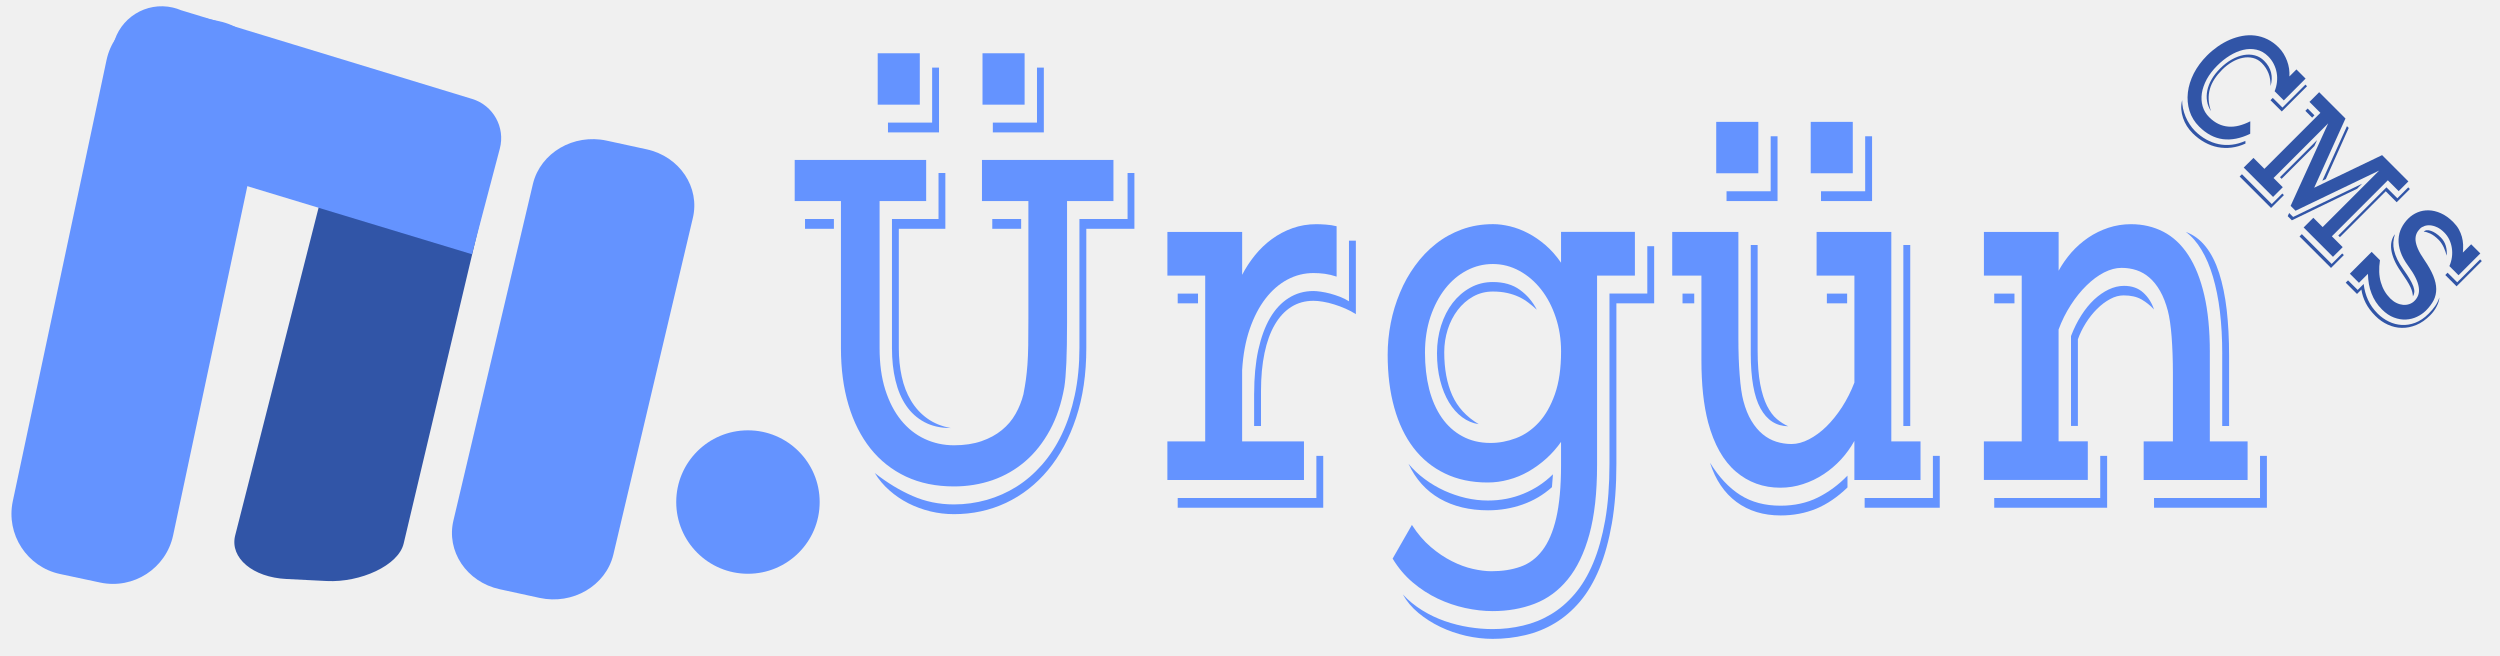
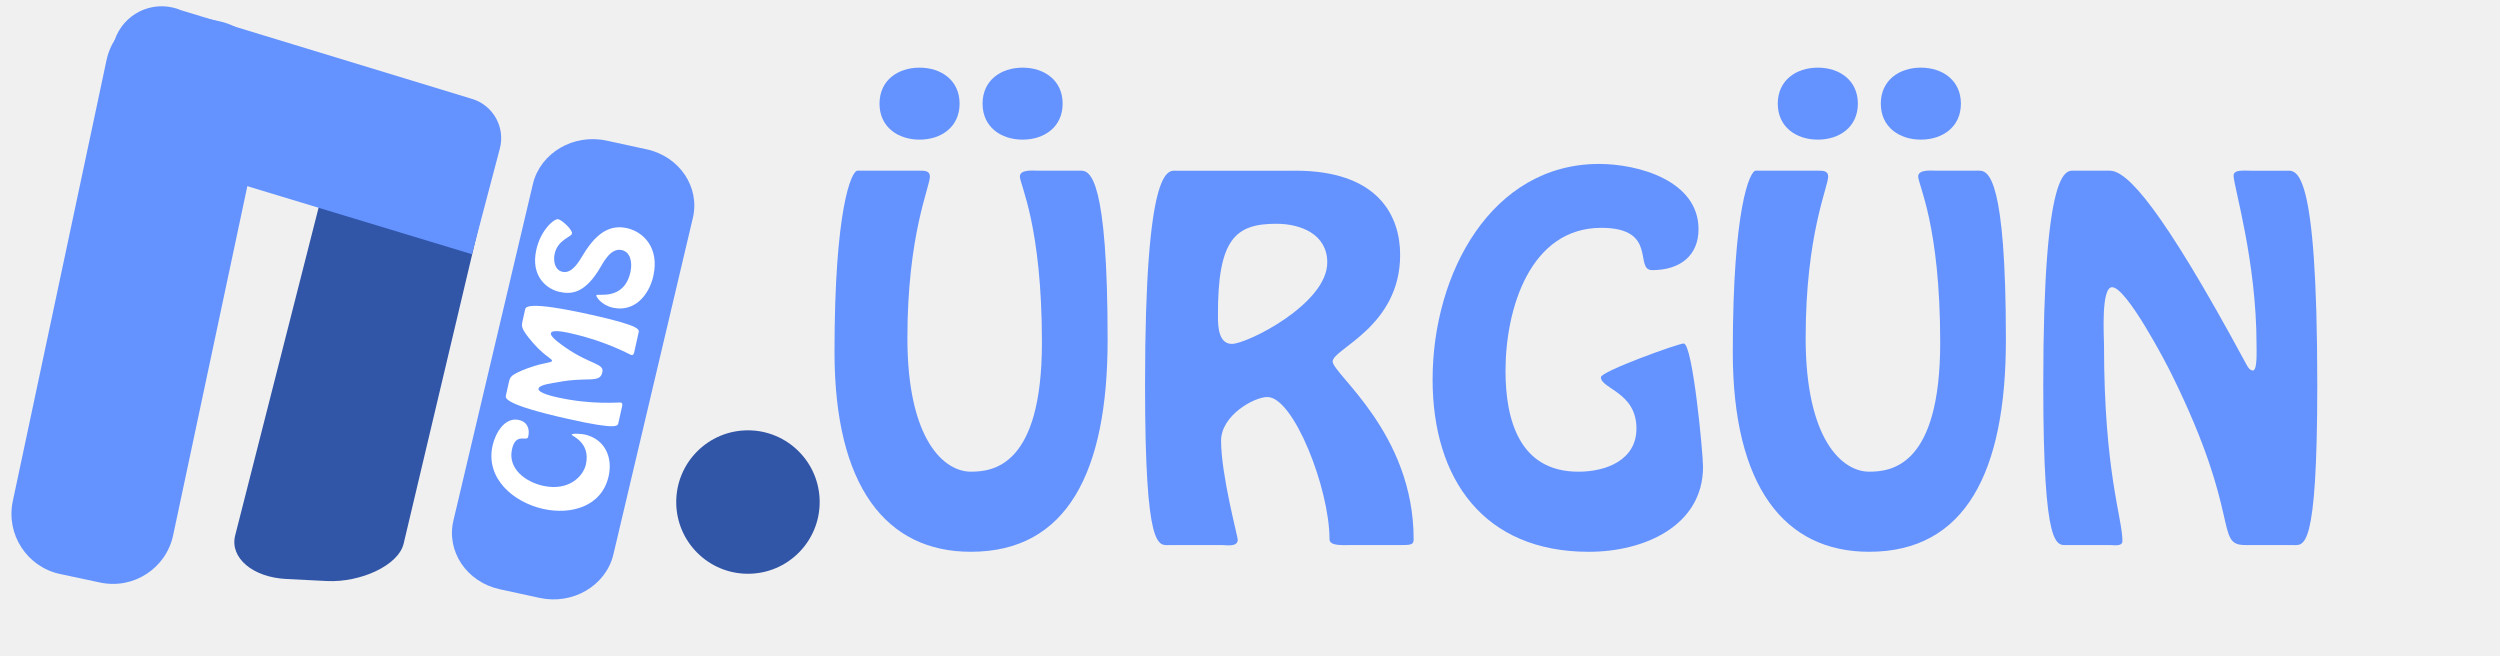
<svg xmlns="http://www.w3.org/2000/svg" version="1.1" id="Layer_1" x="0px" y="0px" width="122px" height="32px" viewBox="0 0 122 32" enable-background="new 0 0 122 32" xml:space="preserve">
-   <g id="majestic">
-     <g id="Group-5">
-       <path id="Rectangle" fill="#6493FF" d="M8.756,0.624l1.957,0.416c1.621,0.344,2.655,1.938,2.311,3.558l-4.574,21.52    c-0.344,1.621-1.938,2.654-3.558,2.311l-1.956-0.416c-1.621-0.344-2.655-1.938-2.311-3.559L5.198,2.935    C5.542,1.314,7.135,0.279,8.756,0.624z" />
-       <path id="Rectangle-Copy" fill="#3155A7" d="M19.7,5.42l1.972,0.099c1.634,0.082,2.755,1.024,2.504,2.104L19.7,26.52    c-0.251,1.08-2.12,1.916-3.753,1.834l-1.973-0.099c-1.634-0.081-2.755-1.023-2.503-2.104l4.816-18.924    C16.538,6.147,18.066,5.339,19.7,5.42z" />
-       <path id="Rectangle-Copy-2" fill="#6493FF" d="M29.605,6.863l1.949,0.423c1.615,0.351,2.624,1.861,2.252,3.373l-3.877,16.416    c-0.371,1.512-1.981,2.453-3.596,2.103l-1.949-0.424c-1.615-0.352-2.623-1.861-2.252-3.373l3.877-16.416    C26.38,7.453,27.99,6.512,29.605,6.863z" />
-       <path id="Path-2" fill="#6493FF" d="M8.833,0.498l14.208,4.33c1.028,0.313,1.625,1.384,1.351,2.423l-1.36,5.156L4.471,6.783    L5.533,2.18c0.301-1.301,1.599-2.112,2.9-1.812C8.57,0.399,8.704,0.443,8.833,0.498z" />
-       <circle id="Oval" fill="#6493FF" cx="36.5" cy="24.5" r="3.5" />
+   <g id="Page-1">
+     <g id="majestic">
+       <g id="Group-5">
+         <path id="Rectangle" fill="#6493FF" d="M8.756,0.624l1.957,0.416c1.621,0.344,2.655,1.938,2.311,3.558l-4.574,21.52     c-0.344,1.621-1.938,2.654-3.558,2.311l-1.956-0.416c-1.621-0.344-2.655-1.938-2.311-3.559L5.198,2.935     C5.542,1.314,7.135,0.279,8.756,0.624z" />
+         <path id="Rectangle-Copy" fill="#3155A7" d="M19.7,5.42l1.972,0.099c1.634,0.082,2.755,1.024,2.504,2.104L19.7,26.52     c-0.251,1.08-2.12,1.916-3.753,1.834l-1.973-0.099c-1.634-0.081-2.755-1.023-2.503-2.104l4.816-18.924     C16.538,6.147,18.066,5.339,19.7,5.42z" />
+         <path id="Rectangle-Copy-2" fill="#6493FF" d="M29.605,6.863l1.949,0.423c1.615,0.351,2.624,1.861,2.252,3.373l-3.877,16.416     c-0.371,1.512-1.981,2.453-3.596,2.103l-1.949-0.424c-1.615-0.352-2.623-1.861-2.252-3.373l3.877-16.416     C26.38,7.453,27.99,6.512,29.605,6.863z" />
+         <path id="Path-2" fill="#6493FF" d="M8.833,0.498l14.208,4.33c1.028,0.313,1.625,1.384,1.351,2.423l-1.36,5.156L4.471,6.783     L5.533,2.18c0.301-1.301,1.599-2.112,2.9-1.812C8.57,0.399,8.704,0.443,8.833,0.498z" />
+         <circle id="Oval" fill="#3155A7" cx="36.5" cy="24.5" r="3.5" />
+       </g>
    </g>
  </g>
  <g>
-     <path fill="#3155A7" d="M107.703,2.709c0.163-0.163,0.34-0.31,0.527-0.442c0.188-0.13,0.383-0.24,0.583-0.327   c0.201-0.085,0.405-0.149,0.615-0.186c0.209-0.038,0.414-0.044,0.619-0.019c0.204,0.025,0.403,0.084,0.599,0.179   c0.193,0.093,0.378,0.227,0.551,0.4c0.091,0.091,0.172,0.193,0.241,0.306c0.068,0.113,0.125,0.229,0.171,0.352   c0.046,0.122,0.078,0.247,0.098,0.377c0.019,0.129,0.022,0.256,0.016,0.382l0.343-0.343l0.447,0.448l-1.063,1.064l-0.448-0.448   c0.058-0.144,0.096-0.292,0.113-0.446c0.017-0.154,0.014-0.305-0.013-0.453c-0.026-0.148-0.073-0.291-0.142-0.428   s-0.158-0.261-0.269-0.372c-0.173-0.173-0.366-0.284-0.577-0.329c-0.211-0.046-0.428-0.042-0.648,0.01   c-0.222,0.054-0.439,0.148-0.658,0.282c-0.218,0.135-0.421,0.298-0.609,0.487c-0.213,0.213-0.383,0.434-0.51,0.665   c-0.123,0.232-0.204,0.458-0.238,0.68c-0.034,0.222-0.021,0.435,0.037,0.636c0.058,0.203,0.166,0.383,0.322,0.538   c0.142,0.142,0.292,0.25,0.45,0.326c0.155,0.074,0.319,0.118,0.487,0.131c0.169,0.013,0.343-0.003,0.521-0.049   c0.18-0.047,0.36-0.116,0.546-0.211l-0.004,0.61c-0.473,0.229-0.916,0.315-1.335,0.262c-0.416-0.055-0.801-0.258-1.157-0.614   c-0.223-0.223-0.381-0.479-0.47-0.766s-0.116-0.585-0.08-0.896c0.035-0.311,0.134-0.622,0.29-0.934   C107.218,3.273,107.432,2.981,107.703,2.709z M106.489,4.888c-0.002,0.128,0.011,0.26,0.04,0.398   c0.03,0.138,0.073,0.273,0.126,0.404c0.056,0.132,0.121,0.257,0.201,0.377c0.078,0.12,0.165,0.229,0.259,0.323   c0.168,0.168,0.351,0.307,0.547,0.416c0.195,0.108,0.398,0.184,0.608,0.228c0.212,0.044,0.428,0.054,0.648,0.027   c0.219-0.026,0.438-0.088,0.655-0.187l0.007,0.131c-0.224,0.104-0.45,0.169-0.68,0.198c-0.229,0.029-0.454,0.021-0.675-0.022   c-0.221-0.042-0.436-0.123-0.643-0.238c-0.207-0.114-0.402-0.263-0.585-0.445c-0.104-0.104-0.195-0.218-0.276-0.344   c-0.079-0.125-0.142-0.257-0.188-0.396c-0.048-0.14-0.077-0.284-0.086-0.428C106.438,5.183,106.451,5.035,106.489,4.888z    M108.342,3.342c0.183-0.183,0.373-0.33,0.57-0.44s0.392-0.182,0.582-0.216c0.191-0.035,0.373-0.028,0.543,0.017   c0.173,0.045,0.323,0.134,0.455,0.266c0.173,0.172,0.285,0.364,0.337,0.575c0.051,0.211,0.042,0.43-0.027,0.657   c0.006-0.234-0.027-0.444-0.1-0.629c-0.073-0.184-0.183-0.351-0.33-0.499c-0.124-0.124-0.268-0.206-0.427-0.244   c-0.162-0.04-0.328-0.041-0.501-0.006c-0.173,0.034-0.346,0.101-0.519,0.202c-0.172,0.101-0.335,0.228-0.486,0.379   c-0.147,0.148-0.272,0.299-0.372,0.454c-0.101,0.153-0.175,0.313-0.222,0.477c-0.049,0.165-0.069,0.337-0.062,0.518   c0.006,0.181,0.044,0.37,0.114,0.571c-0.099-0.15-0.164-0.311-0.192-0.482c-0.03-0.173-0.025-0.348,0.011-0.528   c0.038-0.18,0.108-0.359,0.212-0.542C108.032,3.69,108.171,3.514,108.342,3.342z M110.912,4.778l0.472,0.471l1.12-1.12l0.079,0.079   l-1.232,1.232l-0.551-0.55L110.912,4.778z" />
-     <path fill="#3155A7" d="M109.969,7.705l0.534,0.534l2.732-2.733l-0.534-0.533l0.474-0.474l1.284,1.284l-1.527,3.379l3.314-1.592   l1.283,1.283l-0.474,0.474l-0.528-0.529l-2.732,2.733l0.528,0.529l-0.474,0.473l-1.432-1.432l0.474-0.474l0.454,0.454l2.76-2.759   l-4.083,1.962l-0.239-0.239l1.832-4.025l-2.665,2.666l0.45,0.45l-0.474,0.474l-1.432-1.432L109.969,7.705z M112.613,5.296   l0.332,0.333l-0.112,0.112l-0.332-0.332L112.613,5.296z M110.862,9.958l0.515-0.514l0.078,0.078l-0.627,0.627l-1.534-1.535   l0.113-0.112L110.862,9.958z M113.073,6.838l-0.131,0.289l-1.599,1.599l-0.08-0.079L113.073,6.838z M114.531,6.156l0.086,0.087   l-1.118,2.498l-0.17,0.079L114.531,6.156z M111.905,10.587l3.366-1.621l-0.245,0.246l-3.183,1.539l-0.203-0.203l0.071-0.153   L111.905,10.587z M113.785,12.881l0.514-0.513l0.081,0.08l-0.627,0.627l-1.536-1.536l0.113-0.113L113.785,12.881z M116.458,9.142   l0.533,0.533l0.531-0.532l0.081,0.081l-0.645,0.645l-0.534-0.535l-2.237,2.238l-0.078-0.079L116.458,9.142z" />
-     <path fill="#3155A7" d="M115.737,12.291l0.405,0.406c-0.062,0.412-0.048,0.77,0.043,1.079c0.089,0.309,0.243,0.572,0.46,0.789   c0.095,0.093,0.195,0.168,0.302,0.219c0.107,0.052,0.213,0.081,0.319,0.092c0.105,0.009,0.207-0.001,0.305-0.035   c0.099-0.032,0.185-0.085,0.259-0.161c0.087-0.085,0.147-0.185,0.184-0.293c0.036-0.112,0.044-0.236,0.021-0.375   c-0.022-0.142-0.075-0.296-0.159-0.466c-0.083-0.171-0.201-0.358-0.354-0.566c-0.175-0.24-0.301-0.468-0.375-0.687   c-0.074-0.218-0.106-0.423-0.097-0.619c0.01-0.195,0.056-0.378,0.14-0.546c0.082-0.169,0.194-0.323,0.334-0.463   c0.131-0.13,0.281-0.23,0.453-0.302c0.17-0.071,0.353-0.104,0.543-0.099c0.194,0.005,0.392,0.052,0.596,0.143   c0.206,0.091,0.405,0.234,0.6,0.428c0.113,0.114,0.204,0.231,0.273,0.352c0.065,0.12,0.117,0.245,0.151,0.369   c0.033,0.125,0.054,0.252,0.06,0.381c0.004,0.129,0.001,0.26-0.012,0.389l0.405-0.405l0.447,0.446l-1.064,1.065l-0.446-0.447   c0.061-0.138,0.101-0.28,0.122-0.428c0.021-0.148,0.021-0.295,0-0.439c-0.02-0.144-0.06-0.283-0.122-0.415   c-0.063-0.135-0.146-0.254-0.254-0.361c-0.11-0.112-0.225-0.194-0.34-0.25c-0.116-0.053-0.227-0.085-0.331-0.095   c-0.107-0.009-0.203,0.002-0.291,0.032c-0.089,0.03-0.161,0.073-0.217,0.13c-0.074,0.073-0.132,0.155-0.172,0.248   c-0.04,0.092-0.054,0.199-0.047,0.318c0.01,0.123,0.049,0.262,0.116,0.417c0.067,0.156,0.171,0.335,0.313,0.54   c0.196,0.288,0.343,0.547,0.438,0.78c0.093,0.233,0.142,0.446,0.143,0.642c0.001,0.197-0.041,0.381-0.127,0.552   c-0.089,0.17-0.213,0.336-0.374,0.499c-0.123,0.121-0.269,0.224-0.437,0.303c-0.167,0.08-0.347,0.125-0.537,0.135   c-0.19,0.012-0.388-0.023-0.589-0.098c-0.2-0.074-0.395-0.205-0.582-0.392c-0.117-0.118-0.219-0.242-0.302-0.37   c-0.086-0.132-0.155-0.268-0.209-0.412c-0.057-0.144-0.099-0.295-0.127-0.454c-0.03-0.158-0.045-0.326-0.049-0.504l-0.438,0.438   l-0.444-0.445L115.737,12.291z M115.055,14.149l0.292-0.292c0.033,0.283,0.104,0.542,0.212,0.778   c0.107,0.239,0.266,0.464,0.474,0.672c0.16,0.159,0.341,0.289,0.541,0.385c0.199,0.098,0.408,0.151,0.625,0.165   c0.22,0.014,0.442-0.023,0.667-0.107c0.226-0.087,0.443-0.232,0.652-0.442c0.126-0.125,0.231-0.251,0.316-0.372   c0.087-0.121,0.155-0.26,0.206-0.419c-0.001,0.067-0.014,0.136-0.036,0.209c-0.022,0.075-0.054,0.15-0.095,0.227   c-0.037,0.077-0.086,0.153-0.139,0.227c-0.054,0.073-0.112,0.142-0.176,0.206c-0.217,0.217-0.441,0.375-0.679,0.473   c-0.238,0.098-0.473,0.146-0.708,0.141c-0.233-0.004-0.461-0.056-0.684-0.159c-0.22-0.1-0.422-0.24-0.604-0.424   c-0.206-0.205-0.363-0.416-0.471-0.63c-0.109-0.215-0.179-0.431-0.212-0.656l-0.214,0.214l-0.551-0.55l0.113-0.113L115.055,14.149z    M116.873,11.43c-0.042,0.131-0.066,0.263-0.077,0.391c-0.008,0.128,0.004,0.262,0.035,0.4c0.032,0.138,0.084,0.285,0.158,0.438   c0.075,0.154,0.175,0.318,0.302,0.497c0.125,0.174,0.225,0.329,0.304,0.462c0.079,0.134,0.136,0.252,0.174,0.354   c0.036,0.101,0.054,0.193,0.051,0.271c-0.005,0.078-0.028,0.153-0.069,0.222c-0.005-0.072-0.016-0.143-0.032-0.213   c-0.016-0.069-0.045-0.15-0.088-0.242c-0.043-0.09-0.102-0.199-0.181-0.324c-0.078-0.125-0.18-0.278-0.306-0.46   c-0.132-0.192-0.235-0.375-0.309-0.551c-0.073-0.175-0.12-0.34-0.141-0.492c-0.019-0.151-0.015-0.291,0.018-0.42   C116.743,11.635,116.797,11.525,116.873,11.43z M118.278,11.305c0.041-0.042,0.093-0.065,0.154-0.07   c0.062-0.005,0.129,0.005,0.205,0.033c0.072,0.024,0.149,0.065,0.232,0.119c0.081,0.055,0.16,0.12,0.24,0.2   c0.119,0.119,0.202,0.257,0.247,0.416c0.045,0.158,0.06,0.315,0.038,0.473c-0.014-0.061-0.032-0.127-0.056-0.196   s-0.051-0.138-0.082-0.207c-0.032-0.069-0.071-0.136-0.113-0.2s-0.089-0.123-0.141-0.174c-0.143-0.142-0.279-0.243-0.405-0.301   C118.472,11.34,118.365,11.308,118.278,11.305z M119.442,13.308l0.469,0.468l1.12-1.119l0.082,0.083l-1.232,1.232l-0.551-0.551   L119.442,13.308z" />
+     <path fill="#6493FF" d="M52.757,8.329c0.439,0,1.295,0.352,1.295,8.256c0,6.456-1.976,10.342-6.675,10.342   c-4.128,0-6.653-3.184-6.653-9.749c0-7.026,0.834-8.849,1.12-8.849h3.052c0.22,0,0.483,0,0.483,0.286   c0,0.505-1.098,2.833-1.098,7.882c0,4.984,1.8,6.521,3.096,6.521c1.098,0,3.469-0.285,3.469-6.302c0-5.709-1.076-7.707-1.076-8.102   c0-0.352,0.637-0.286,0.834-0.286H52.757z M42.92,5.058c0-1.142,0.9-1.757,1.954-1.757c1.054,0,1.954,0.615,1.954,1.757   c0,1.142-0.9,1.756-1.954,1.756C43.821,6.814,42.92,6.199,42.92,5.058z M47.949,5.058c0-1.142,0.9-1.757,1.954-1.757   c1.054,0,1.954,0.615,1.954,1.757c0,1.142-0.9,1.756-1.954,1.756C48.849,6.814,47.949,6.199,47.949,5.058z" />
+     <path fill="#6493FF" d="M63.211,8.329c4.085,0,5.116,2.24,5.116,4.106c0,3.513-3.293,4.589-3.293,5.204   c0,0.615,3.952,3.491,3.952,8.674c0,0.241-0.088,0.285-0.549,0.285h-2.481c-0.396,0-1.076,0.065-1.076-0.285   c0-2.481-1.756-6.938-3.03-6.938c-0.658,0-2.261,0.899-2.261,2.13c0,1.668,0.813,4.677,0.813,4.83c0,0.373-0.549,0.264-0.769,0.264   h-2.547c-0.549,0-1.208,0.417-1.208-7.816c0-10.847,1.142-10.452,1.515-10.452H63.211z M64.771,12.809   c0-1.383-1.296-1.889-2.481-1.889c-1.998,0-2.876,0.725-2.854,4.523c0,0.461,0.022,1.339,0.681,1.339   C60.862,16.782,64.771,14.829,64.771,12.809z" />
+     <path fill="#6493FF" d="M69.911,18.518C69.911,13.335,72.788,8,78.035,8c1.91,0,4.853,0.813,4.853,3.184   c0,1.273-0.878,1.998-2.262,1.998c-0.899,0,0.308-2.064-2.48-2.064c-3.47,0-4.677,3.93-4.677,6.983   c0,2.393,0.681,4.918,3.557,4.918c1.361,0,2.833-0.571,2.833-2.107c0-1.779-1.735-1.933-1.735-2.504   c0-0.285,3.777-1.646,4.04-1.646c0.439,0,0.944,5.357,0.944,6.017c0,2.876-2.854,4.149-5.577,4.149   C72.437,26.927,69.911,23.414,69.911,18.518z" />
+     <path fill="#6493FF" d="M96.592,8.329c0.439,0,1.296,0.352,1.296,8.256c0,6.456-1.977,10.342-6.675,10.342   c-4.128,0-6.653-3.184-6.653-9.749c0-7.026,0.834-8.849,1.12-8.849h3.052c0.22,0,0.483,0,0.483,0.286   c0,0.505-1.099,2.833-1.099,7.882c0,4.984,1.801,6.521,3.097,6.521c1.098,0,3.469-0.285,3.469-6.302   c0-5.709-1.075-7.707-1.075-8.102c0-0.352,0.637-0.286,0.834-0.286H96.592z M86.755,5.058c0-1.142,0.9-1.757,1.955-1.757   c1.054,0,1.954,0.615,1.954,1.757c0,1.142-0.9,1.756-1.954,1.756C87.655,6.814,86.755,6.199,86.755,5.058z M91.783,5.058   c0-1.142,0.9-1.757,1.954-1.757c1.055,0,1.955,0.615,1.955,1.757c0,1.142-0.9,1.756-1.955,1.756   C92.684,6.814,91.783,6.199,91.783,5.058z" />
+     <path fill="#6493FF" d="M109.571,26.598c-1.516,0-0.154-1.361-3.579-8.3c-0.286-0.593-2.218-4.282-2.921-4.282   c-0.549,0-0.395,2.393-0.395,2.833c0,6.192,0.899,8.432,0.899,9.552c0,0.285-0.417,0.197-0.614,0.197h-2.042   c-0.549,0-1.208,0.417-1.208-7.816c0-10.847,1.142-10.452,1.516-10.452h1.734c0.834,0,2.503,1.757,6.609,9.354   c0.065,0.11,0.176,0.396,0.373,0.396c0.22,0,0.176-0.944,0.176-1.252c0-4.105-1.12-7.75-1.12-8.255c0-0.308,0.483-0.242,0.9-0.242   h1.669c0.482,0,1.515-0.395,1.515,10.452c0,8.233-0.658,7.816-1.207,7.816H109.571z" />
  </g>
  <g>
-     <path fill="#6493FF" d="M41.037,9.811h-2.256V7.804h6.416v2.007h-2.273v7.176c0,0.77,0.092,1.449,0.279,2.038   c0.189,0.591,0.446,1.085,0.773,1.487c0.327,0.4,0.711,0.704,1.153,0.909s0.917,0.309,1.426,0.309c0.507,0,0.956-0.068,1.341-0.201   c0.386-0.134,0.718-0.313,0.995-0.541c0.276-0.225,0.499-0.487,0.669-0.791c0.17-0.301,0.298-0.618,0.382-0.953   c0.051-0.258,0.091-0.499,0.122-0.72c0.03-0.222,0.055-0.466,0.075-0.729c0.02-0.26,0.033-0.569,0.038-0.923   c0.004-0.348,0.008-0.789,0.008-1.315V9.811H47.92V7.804h6.416v2.007h-2.264v5.958c0,0.763-0.012,1.403-0.033,1.928   c-0.023,0.521-0.057,0.922-0.101,1.197c-0.141,0.795-0.375,1.496-0.705,2.101c-0.33,0.606-0.73,1.114-1.204,1.52   c-0.472,0.405-1.004,0.71-1.596,0.917c-0.593,0.203-1.219,0.306-1.878,0.306c-0.878,0-1.659-0.161-2.343-0.481   c-0.685-0.323-1.262-0.78-1.732-1.368c-0.469-0.591-0.827-1.299-1.073-2.128c-0.247-0.827-0.369-1.751-0.369-2.771V9.811z    M39.285,10.688h1.409v0.478h-1.409V10.688z M42.689,23.083c0.608,0.478,1.226,0.852,1.849,1.122   c0.622,0.273,1.295,0.411,2.017,0.411c0.547,0,1.08-0.075,1.598-0.221c0.515-0.147,1.002-0.362,1.454-0.646   c0.454-0.284,0.868-0.643,1.245-1.073c0.377-0.43,0.701-0.927,0.969-1.491c0.268-0.565,0.478-1.198,0.628-1.901   c0.151-0.702,0.227-1.473,0.227-2.309v-6.287h2.349V8.442h0.334v2.724h-2.347v5.821c0,1.271-0.167,2.407-0.5,3.405   c-0.332,1-0.79,1.849-1.371,2.547c-0.581,0.698-1.265,1.231-2.049,1.601c-0.785,0.367-1.632,0.551-2.537,0.551   c-0.397,0-0.784-0.046-1.161-0.138c-0.377-0.093-0.734-0.225-1.07-0.395c-0.336-0.171-0.642-0.381-0.921-0.628   C43.121,23.684,42.884,23.401,42.689,23.083z M42.832,2.598h2.054v2.509h-2.054V2.598z M43.334,5.984h2.154V3.299h0.336v3.162   h-2.491V5.984z M43.528,10.688H45.8V8.442h0.333v2.724h-2.271v5.821c0,0.494,0.048,0.959,0.144,1.395   c0.094,0.434,0.243,0.823,0.448,1.164c0.204,0.344,0.464,0.632,0.784,0.865c0.319,0.234,0.705,0.393,1.158,0.478   c-0.493,0-0.919-0.095-1.28-0.288c-0.361-0.192-0.658-0.46-0.893-0.804c-0.236-0.343-0.409-0.752-0.523-1.229   c-0.116-0.477-0.172-1.005-0.172-1.58V10.688z M47.946,2.598h2.055v2.509h-2.055V2.598z M48.423,10.688h1.409v0.478h-1.409V10.688z    M48.45,5.984h2.155V3.299h0.334v3.162H48.45V5.984z" />
-     <path fill="#6493FF" d="M56.969,21.54h1.845v-8.09h-1.845v-2.133h3.648v2.094c0.172-0.334,0.381-0.652,0.623-0.953   c0.243-0.301,0.52-0.566,0.827-0.791c0.308-0.225,0.643-0.403,1.006-0.532c0.363-0.129,0.752-0.195,1.166-0.195   c0.122,0,0.276,0.006,0.462,0.02c0.184,0.011,0.36,0.04,0.526,0.081v2.458c-0.194-0.065-0.389-0.112-0.578-0.138   c-0.19-0.024-0.375-0.036-0.553-0.036c-0.448,0-0.871,0.105-1.271,0.319c-0.399,0.213-0.757,0.523-1.069,0.928   c-0.313,0.407-0.57,0.903-0.771,1.487c-0.201,0.584-0.324,1.255-0.369,2.008v3.474h3.018v1.883h-6.666V21.54z M57.472,14.327h0.991   v0.475h-0.991V14.327z M64.239,24.302v-2.057h0.335v2.532h-7.102v-0.476H64.239z M61.203,19.194c0-0.785,0.067-1.487,0.2-2.108   c0.136-0.617,0.327-1.14,0.575-1.567c0.25-0.427,0.553-0.751,0.911-0.976c0.357-0.227,0.759-0.341,1.207-0.341   c0.095,0,0.217,0.011,0.361,0.032c0.144,0.021,0.298,0.052,0.457,0.093c0.156,0.043,0.318,0.096,0.48,0.157   c0.161,0.063,0.308,0.137,0.436,0.219v-2.96h0.336v3.588c-0.157-0.102-0.324-0.19-0.507-0.27s-0.365-0.149-0.553-0.206   c-0.188-0.058-0.368-0.104-0.54-0.131c-0.174-0.03-0.331-0.045-0.471-0.045c-0.408,0-0.771,0.101-1.086,0.302   c-0.315,0.199-0.582,0.488-0.8,0.865c-0.221,0.378-0.386,0.838-0.5,1.381s-0.172,1.158-0.172,1.844v1.718h-0.336V19.194z" />
-     <path fill="#6493FF" d="M68.901,25.617c0.272,0.426,0.582,0.785,0.919,1.074c0.339,0.289,0.682,0.52,1.032,0.695   c0.347,0.176,0.69,0.302,1.026,0.377c0.335,0.075,0.637,0.113,0.904,0.113c0.526,0,0.999-0.072,1.418-0.221   c0.42-0.146,0.775-0.412,1.068-0.797c0.294-0.384,0.52-0.911,0.676-1.579c0.155-0.671,0.235-1.531,0.235-2.585v-1.13   c-0.214,0.301-0.453,0.574-0.721,0.815c-0.271,0.243-0.558,0.451-0.866,0.629c-0.308,0.175-0.629,0.31-0.968,0.398   c-0.34,0.095-0.681,0.14-1.027,0.14c-0.781,0-1.477-0.146-2.083-0.44c-0.607-0.291-1.116-0.707-1.531-1.246   c-0.413-0.54-0.728-1.194-0.942-1.965c-0.216-0.768-0.323-1.631-0.323-2.583c0-0.519,0.05-1.035,0.151-1.55   c0.1-0.514,0.252-1.008,0.45-1.48c0.195-0.473,0.442-0.913,0.736-1.316c0.294-0.407,0.63-0.761,1.012-1.062   c0.378-0.301,0.803-0.536,1.271-0.708c0.471-0.172,0.98-0.258,1.527-0.258c0.258,0,0.533,0.037,0.825,0.106   c0.295,0.072,0.586,0.182,0.877,0.334c0.291,0.15,0.573,0.344,0.852,0.582c0.276,0.239,0.53,0.527,0.76,0.86v-1.505h3.604v2.133   h-1.846v9.246c0,1.346-0.125,2.476-0.376,3.387s-0.604,1.644-1.058,2.196c-0.45,0.551-0.99,0.946-1.614,1.186   c-0.623,0.239-1.307,0.359-2.049,0.359c-0.437,0-0.884-0.053-1.341-0.152c-0.46-0.101-0.905-0.252-1.339-0.458   c-0.432-0.205-0.839-0.468-1.22-0.791c-0.381-0.322-0.707-0.71-0.98-1.161L68.901,25.617z M68.457,29.006   c0.278,0.302,0.596,0.56,0.947,0.777c0.354,0.218,0.721,0.394,1.106,0.527c0.387,0.134,0.776,0.232,1.174,0.295   c0.396,0.063,0.783,0.095,1.158,0.095c0.508,0,1.003-0.057,1.483-0.172c0.481-0.111,0.934-0.293,1.355-0.545   c0.421-0.249,0.808-0.58,1.159-0.989c0.354-0.411,0.655-0.915,0.906-1.513c0.252-0.599,0.447-1.297,0.588-2.096   c0.14-0.799,0.209-1.717,0.209-2.752v-8.307h1.846v-2.31h0.335v2.785H78.88v7.832c0,1.085-0.073,2.053-0.218,2.896   c-0.148,0.847-0.351,1.587-0.613,2.223c-0.263,0.634-0.58,1.171-0.946,1.605c-0.37,0.435-0.778,0.785-1.225,1.053   c-0.446,0.269-0.929,0.464-1.443,0.584c-0.513,0.122-1.045,0.183-1.592,0.183c-0.426,0-0.857-0.051-1.3-0.149   c-0.441-0.103-0.861-0.246-1.254-0.435c-0.393-0.189-0.751-0.416-1.073-0.684C68.895,29.642,68.642,29.341,68.457,29.006z    M68.734,22.634c0.229,0.274,0.493,0.523,0.792,0.744c0.298,0.222,0.618,0.411,0.956,0.566c0.337,0.153,0.687,0.272,1.046,0.357   c0.361,0.082,0.722,0.125,1.08,0.125c0.619,0,1.201-0.111,1.738-0.333c0.541-0.221,1.021-0.536,1.438-0.947l-0.049,0.628   c-0.42,0.376-0.896,0.659-1.431,0.846c-0.532,0.188-1.096,0.283-1.689,0.283c-0.905,0-1.69-0.19-2.356-0.57   C69.595,23.952,69.085,23.385,68.734,22.634z M69.539,17.213c0,0.645,0.069,1.234,0.204,1.775c0.138,0.539,0.344,1.002,0.613,1.392   c0.271,0.39,0.606,0.694,1.007,0.909c0.399,0.219,0.859,0.327,1.379,0.327c0.414,0,0.825-0.077,1.237-0.233   c0.41-0.152,0.778-0.407,1.106-0.758c0.327-0.352,0.59-0.811,0.792-1.381c0.202-0.568,0.303-1.266,0.303-2.094   c0-0.595-0.088-1.15-0.262-1.669c-0.173-0.519-0.409-0.97-0.711-1.355c-0.302-0.386-0.656-0.688-1.062-0.91   c-0.406-0.221-0.837-0.332-1.295-0.332c-0.45,0-0.873,0.105-1.271,0.314c-0.4,0.208-0.75,0.505-1.053,0.888   c-0.301,0.386-0.542,0.845-0.722,1.376C69.628,15.994,69.539,16.578,69.539,17.213z M70.125,17.237   c0-0.477,0.068-0.926,0.201-1.348c0.135-0.422,0.321-0.791,0.562-1.105c0.243-0.312,0.529-0.563,0.865-0.746   c0.335-0.185,0.701-0.275,1.099-0.275c0.53,0,0.972,0.127,1.319,0.382c0.351,0.254,0.626,0.579,0.827,0.971   c-0.135-0.125-0.274-0.24-0.416-0.349s-0.298-0.203-0.469-0.283c-0.172-0.079-0.358-0.141-0.565-0.187   c-0.208-0.046-0.44-0.07-0.696-0.07c-0.352,0-0.674,0.082-0.966,0.245c-0.289,0.161-0.539,0.382-0.75,0.657   c-0.21,0.275-0.372,0.592-0.486,0.945c-0.113,0.358-0.171,0.728-0.171,1.112c0,0.82,0.13,1.521,0.39,2.103   c0.26,0.58,0.69,1.052,1.295,1.41c-0.292-0.041-0.561-0.154-0.81-0.339c-0.249-0.184-0.464-0.428-0.646-0.729   c-0.18-0.301-0.325-0.654-0.427-1.06C70.178,18.169,70.125,17.724,70.125,17.237z" />
-     <path fill="#6493FF" d="M83.356,20.613c-0.11-0.427-0.193-0.892-0.247-1.393c-0.053-0.503-0.08-1.054-0.08-1.658V13.45h-1.425   v-2.133h3.229v5.181c0,0.676,0.02,1.283,0.064,1.813c0.039,0.531,0.099,0.949,0.179,1.25c0.102,0.384,0.232,0.711,0.395,0.977   c0.161,0.268,0.346,0.487,0.549,0.653c0.203,0.168,0.424,0.288,0.663,0.364c0.236,0.074,0.484,0.113,0.741,0.113   c0.273,0,0.559-0.076,0.853-0.228c0.291-0.15,0.576-0.358,0.851-0.626c0.272-0.268,0.529-0.586,0.766-0.952   c0.237-0.37,0.438-0.766,0.601-1.193V13.45H88.65v-2.133h3.646V21.54h1.426v1.883h-3.229v-1.906   c-0.18,0.325-0.396,0.626-0.65,0.903c-0.254,0.275-0.535,0.516-0.847,0.72c-0.311,0.205-0.646,0.367-1.002,0.482   C87.638,23.74,87.266,23.8,86.88,23.8c-0.833,0-1.558-0.262-2.169-0.785C84.099,22.493,83.647,21.69,83.356,20.613z M82.107,14.327   h0.572v0.475h-0.572V14.327z M83.449,22.583c0.438,0.702,0.927,1.227,1.477,1.574c0.548,0.348,1.201,0.521,1.962,0.521   c0.676,0,1.282-0.133,1.816-0.396c0.532-0.265,1.018-0.622,1.453-1.072v0.577c-0.491,0.476-1.004,0.822-1.534,1.042   c-0.532,0.216-1.107,0.325-1.727,0.325c-0.844,0-1.563-0.22-2.155-0.658C84.149,24.057,83.716,23.42,83.449,22.583z M83.751,5.947   h2.055v2.508h-2.055V5.947z M84.255,9.334h2.154V6.649h0.335v3.162h-2.489V9.334z M85.436,11.955h0.337v5.157   c0,0.653,0.042,1.197,0.125,1.633s0.196,0.79,0.334,1.064c0.143,0.277,0.3,0.491,0.479,0.64c0.181,0.152,0.365,0.269,0.556,0.353   c-0.588-0.007-1.04-0.299-1.355-0.873c-0.315-0.573-0.475-1.465-0.475-2.678V11.955z M88.363,5.947h2.053v2.508h-2.053V5.947z    M88.865,9.334h2.155V6.649h0.337v3.162h-2.492V9.334z M89.151,14.327h0.989v0.475h-0.989V14.327z M94.325,24.302v-2.057h0.335   v2.532h-3.665v-0.476H94.325z M92.883,11.955h0.337v8.833h-0.337V11.955z" />
-     <path fill="#6493FF" d="M96.815,21.54h1.845v-8.09h-1.845v-2.133h3.646v1.894c0.175-0.317,0.383-0.613,0.625-0.892   c0.244-0.274,0.517-0.515,0.818-0.72c0.302-0.206,0.63-0.364,0.982-0.483c0.353-0.116,0.72-0.176,1.105-0.176   c0.581,0,1.11,0.125,1.585,0.371c0.474,0.246,0.88,0.627,1.215,1.141c0.337,0.516,0.594,1.164,0.776,1.945   c0.182,0.782,0.273,1.708,0.273,2.777v4.367h1.843v1.883h-5.072V21.54h1.427v-3.299c0-0.679-0.023-1.281-0.063-1.813   c-0.042-0.53-0.104-0.947-0.181-1.25c-0.101-0.382-0.228-0.71-0.382-0.978c-0.152-0.269-0.327-0.484-0.52-0.652   c-0.193-0.167-0.403-0.288-0.633-0.364c-0.23-0.076-0.472-0.112-0.73-0.112c-0.275,0-0.557,0.076-0.852,0.225   c-0.292,0.151-0.577,0.362-0.854,0.634c-0.277,0.271-0.536,0.59-0.771,0.959c-0.238,0.368-0.435,0.764-0.593,1.191v5.457h1.426   v1.883h-5.072V21.54z M97.318,14.327h0.988v0.475h-0.988V14.327z M102.491,24.302v-2.057h0.337v2.532h-5.51v-0.476H102.491z    M101.066,16.398c0.141-0.368,0.307-0.705,0.5-1.006c0.192-0.301,0.401-0.557,0.626-0.771c0.229-0.212,0.466-0.377,0.714-0.495   c0.251-0.118,0.497-0.176,0.744-0.176c0.384,0,0.696,0.108,0.938,0.327c0.239,0.218,0.417,0.492,0.528,0.826   c-0.174-0.192-0.377-0.354-0.607-0.489c-0.233-0.133-0.524-0.199-0.876-0.199c-0.219,0-0.441,0.059-0.664,0.182   c-0.223,0.12-0.435,0.281-0.637,0.482c-0.202,0.201-0.383,0.431-0.545,0.688c-0.163,0.262-0.29,0.524-0.386,0.791v4.228h-0.336   V16.398z M110.289,24.302v-2.057h0.336v2.532h-5.508v-0.476H110.289z M108.445,17.262c0-0.735-0.038-1.419-0.112-2.049   c-0.076-0.631-0.19-1.2-0.341-1.707c-0.149-0.506-0.335-0.942-0.558-1.312c-0.22-0.368-0.475-0.66-0.767-0.878   c0.381,0.142,0.704,0.382,0.973,0.722c0.269,0.338,0.485,0.767,0.654,1.287c0.166,0.518,0.289,1.114,0.369,1.792   c0.077,0.68,0.117,1.424,0.117,2.235v3.436h-0.336V17.262z" />
+     <path fill="#FFFFFF" d="M26.506,24.835c-1.438-0.32-2.828-1.479-2.468-3.091c0.129-0.577,0.572-1.409,1.288-1.249   c0.384,0.086,0.543,0.399,0.451,0.816c-0.062,0.272-0.603-0.232-0.791,0.61c-0.216,0.968,0.681,1.6,1.509,1.785   c1.266,0.28,1.969-0.467,2.097-1.042c0.242-1.081-0.706-1.391-0.693-1.449c0.021-0.094,0.563-0.028,0.629-0.013   c0.981,0.219,1.382,1.1,1.175,2.029C29.368,24.737,27.845,25.134,26.506,24.835z" />
+     <path fill="#FFFFFF" d="M30.183,20.611c-0.036,0.166,0.045,0.393-2.44-0.163c-3.273-0.731-3.077-1.049-3.052-1.161l0.137-0.609   c0.058-0.259,0.078-0.351,0.594-0.577c0.994-0.432,1.487-0.364,1.517-0.497c0.022-0.1-0.454-0.248-1.151-1.14   c-0.368-0.472-0.339-0.568-0.281-0.829l0.116-0.516c0.025-0.111-0.018-0.483,3.256,0.248c2.485,0.555,2.314,0.725,2.278,0.89   l-0.189,0.85c-0.019,0.08-0.034,0.243-0.153,0.218c-0.093-0.021-1.201-0.665-2.931-1.052c-0.14-0.031-0.951-0.232-1-0.014   c-0.042,0.191,0.557,0.588,0.701,0.692c1.235,0.859,1.909,0.771,1.809,1.217c-0.125,0.558-0.699,0.199-2.188,0.485   c-0.161,0.034-0.879,0.105-0.926,0.31c-0.048,0.218,0.768,0.393,0.908,0.425c1.729,0.386,3.015,0.235,3.108,0.257   c0.119,0.025,0.063,0.179,0.046,0.258L30.183,20.611z" />
+     <path fill="#FFFFFF" d="M27.067,12.385c-0.074,0.332-0.003,0.794,0.381,0.879c0.477,0.106,0.81-0.509,1.017-0.846   c0.774-1.288,1.507-1.423,2.138-1.283c0.768,0.171,1.592,0.934,1.28,2.332c-0.21,0.941-0.926,1.783-1.979,1.547   c-0.563-0.125-0.819-0.538-0.805-0.604c0.025-0.114,1.346,0.3,1.664-1.125c0.113-0.504-0.008-0.99-0.419-1.081   c-0.484-0.109-0.815,0.443-1.021,0.801c-0.774,1.351-1.466,1.363-2.03,1.237c-0.557-0.123-1.42-0.713-1.12-2.059   c0.214-0.961,0.877-1.529,1.069-1.485c0.186,0.041,0.712,0.52,0.67,0.705C27.875,11.57,27.221,11.696,27.067,12.385z" />
  </g>
</svg>
